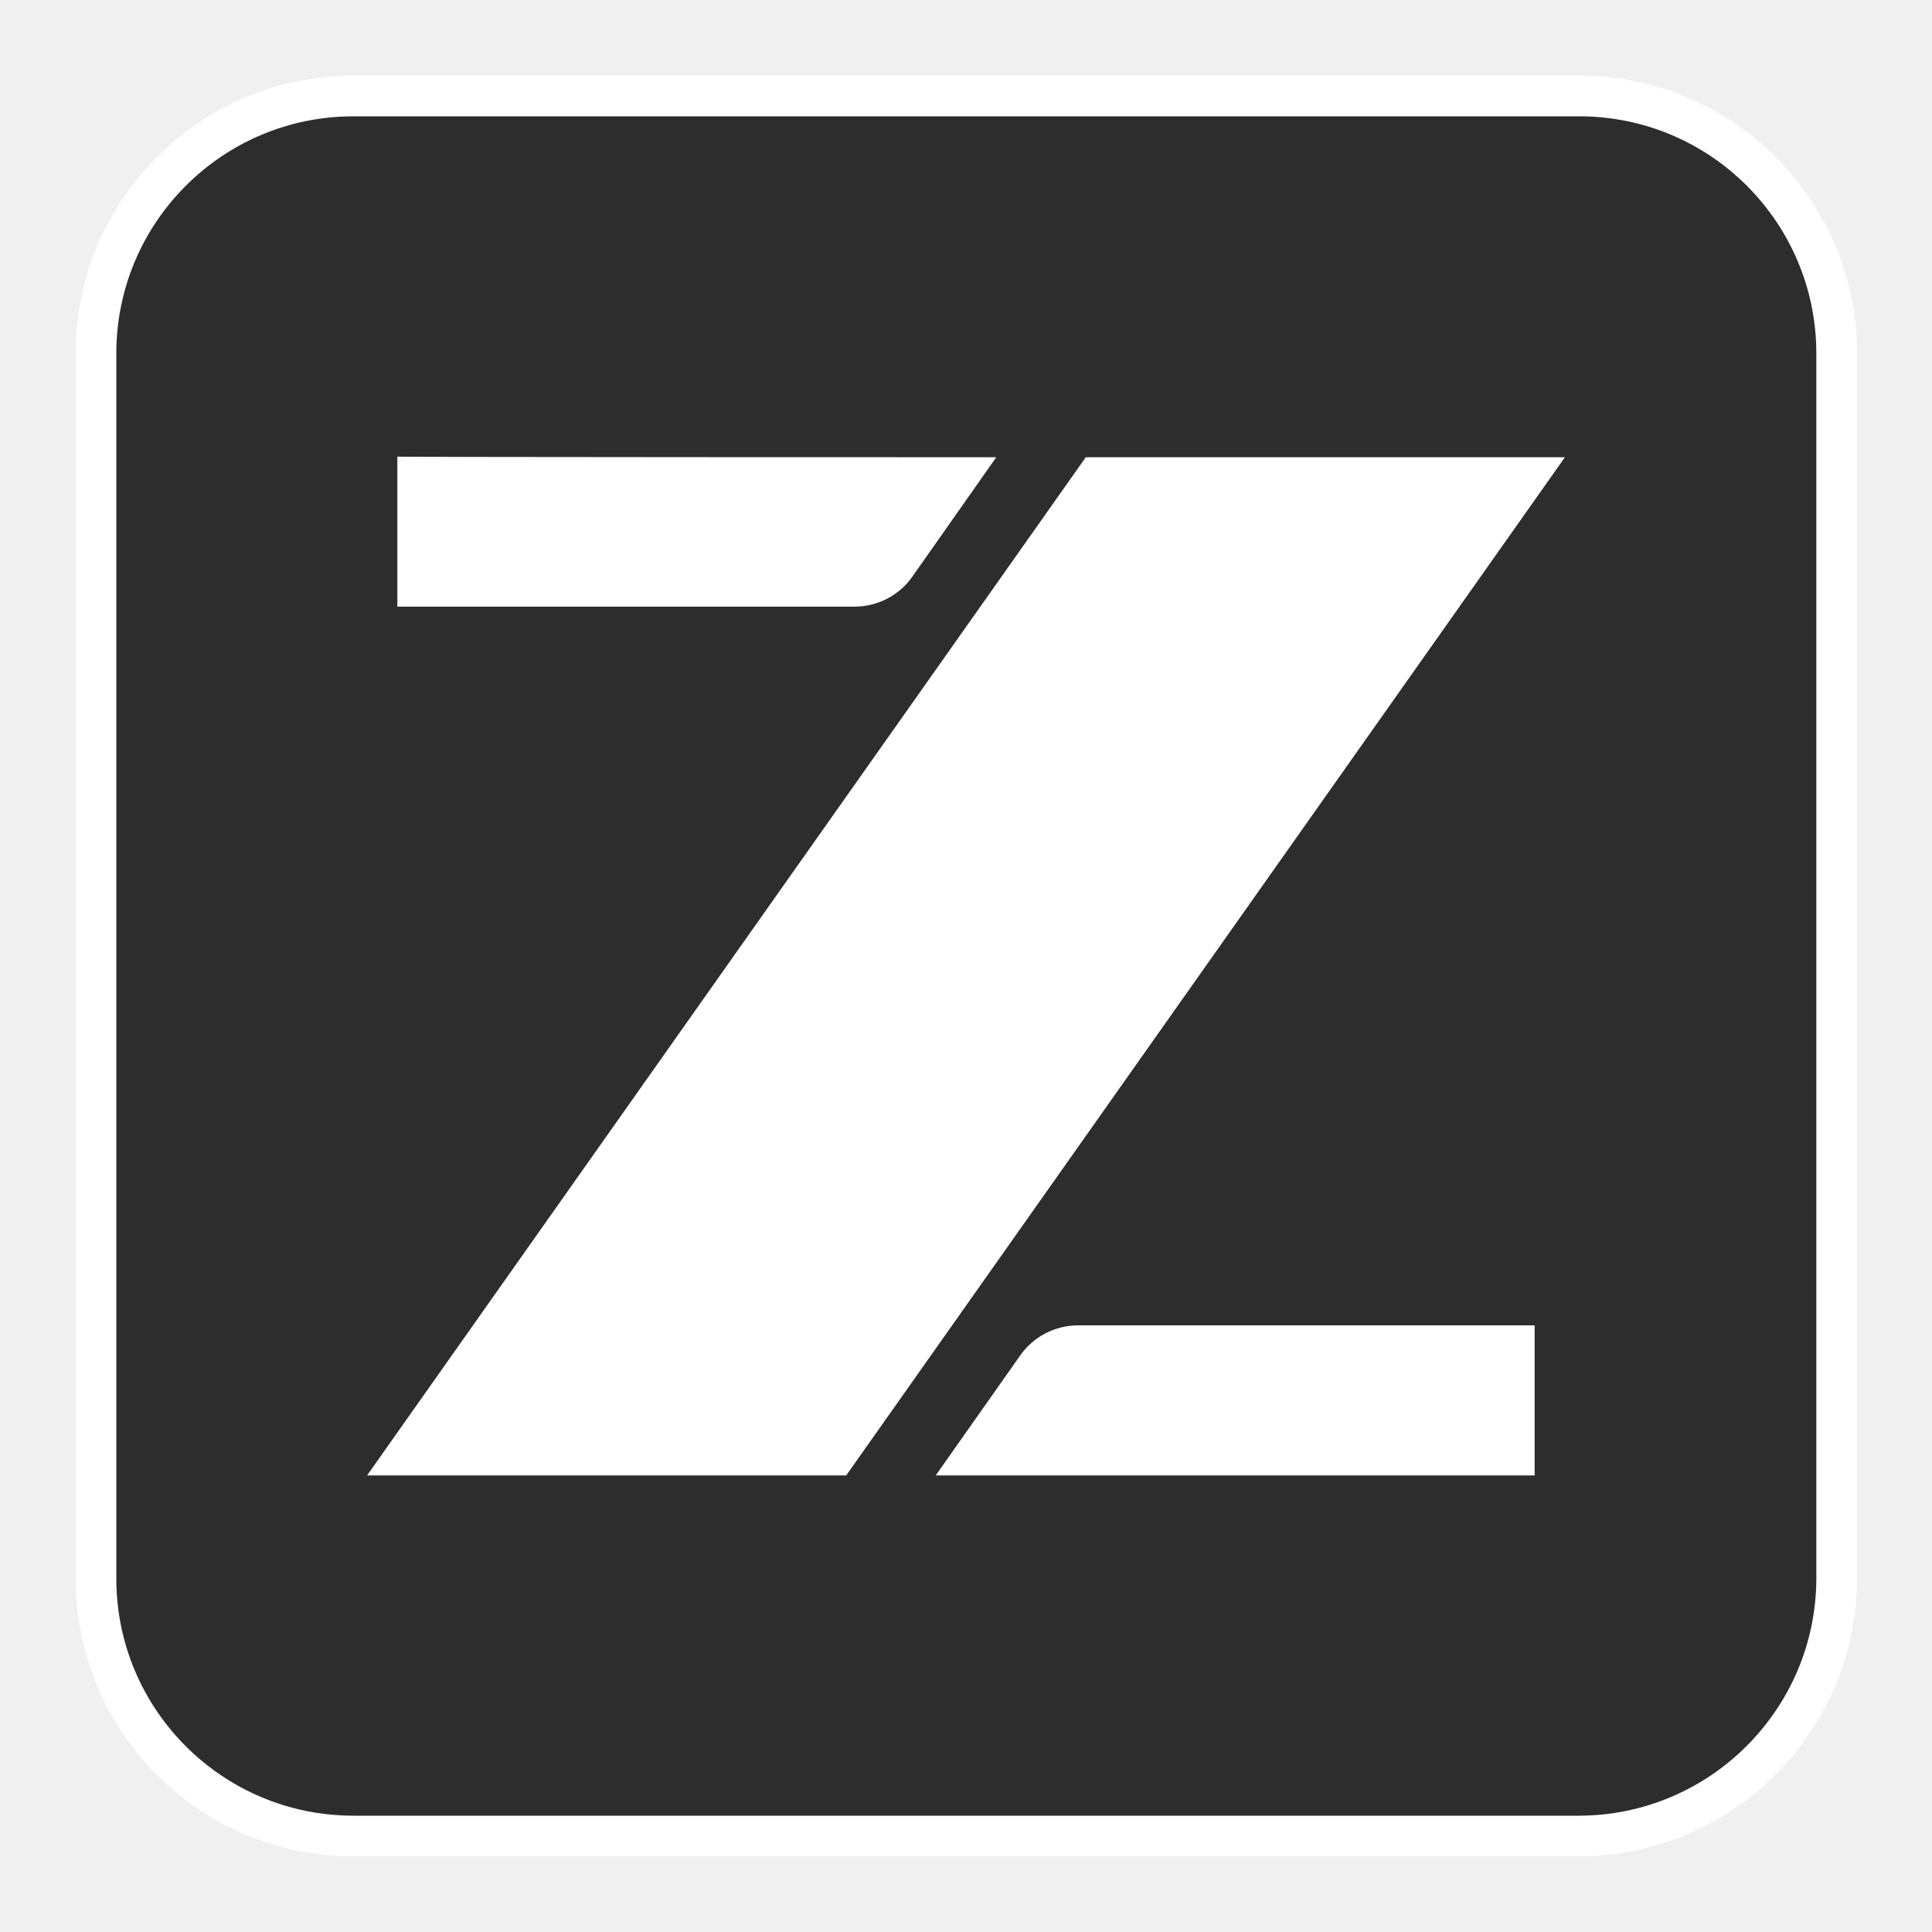
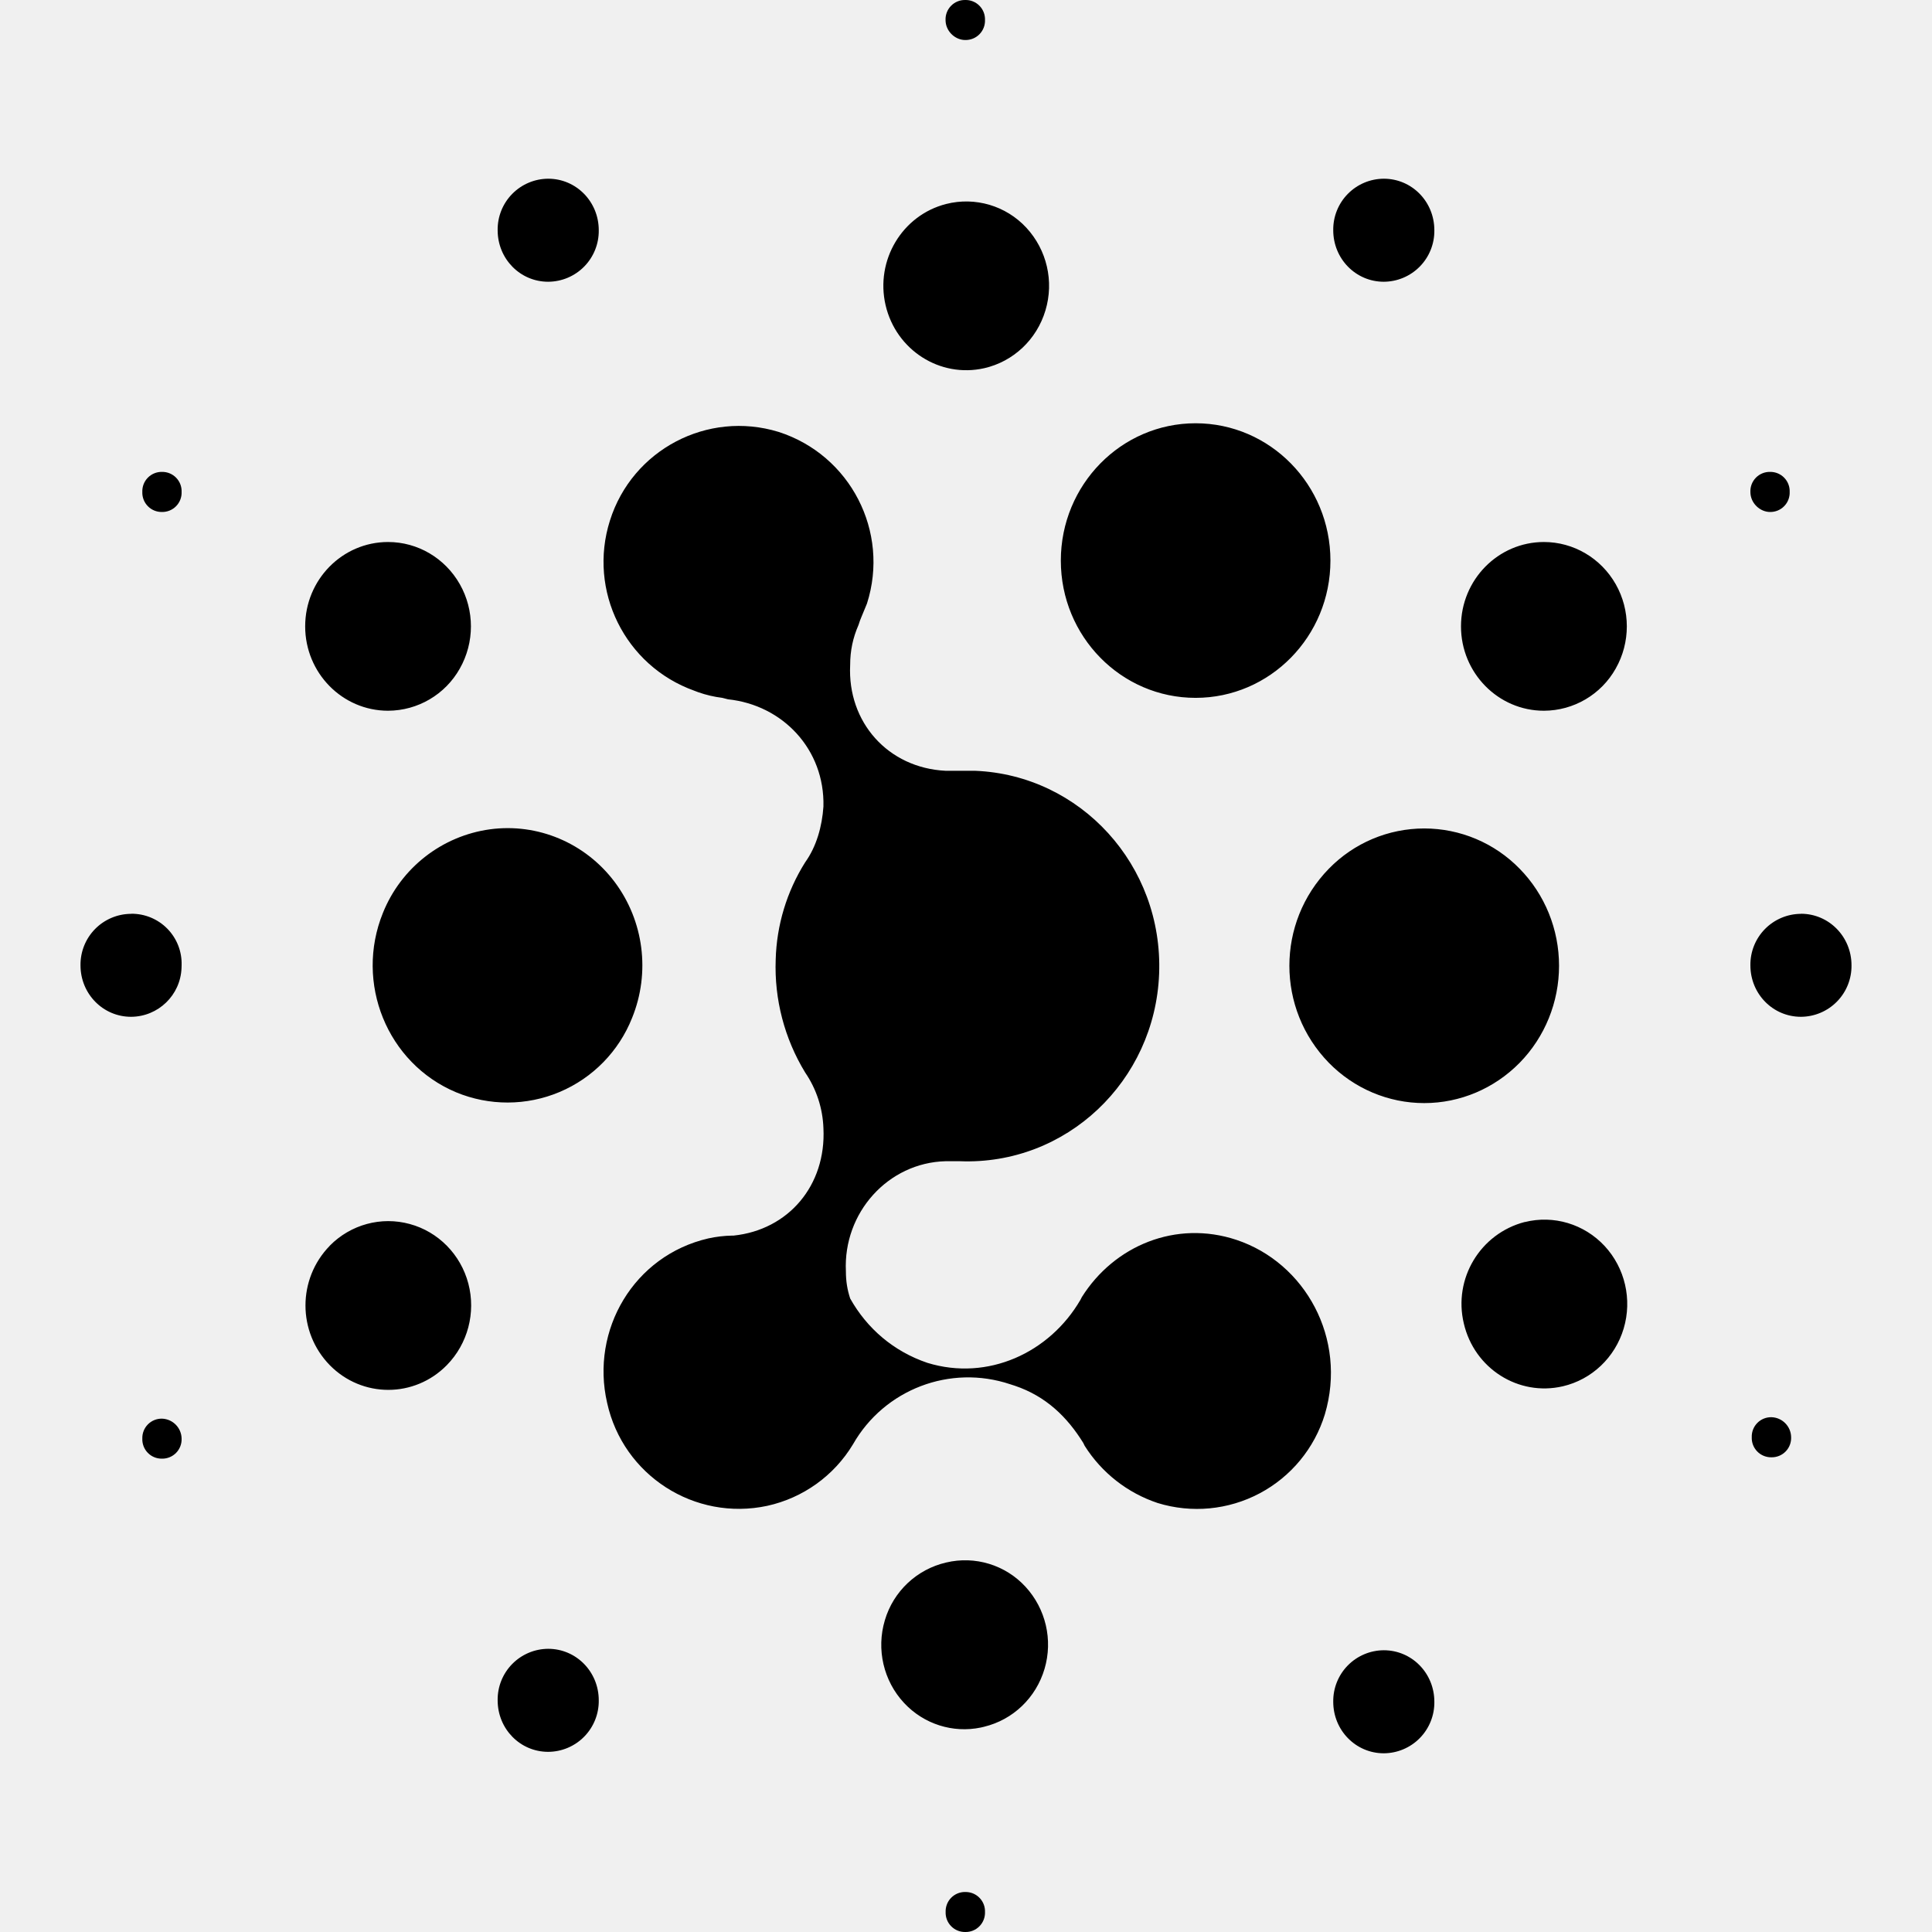
- <svg xmlns="http://www.w3.org/2000/svg" version="1.1" x="0px" y="0px" viewBox="0 0 30 30">
-   <g id="图层_2">
- </g>
-   <g id="图层_1">
-     <path d="M24.51,28.51H5.49c-2.21,0-4-1.79-4-4V5.49c0-2.21,1.79-4,4-4h19.03c2.21,0,4,1.79,4,4v19.03   C28.51,26.72,26.72,28.51,24.51,28.51z" fill="#2D2D2D" stroke="#FFFFFF" stroke-width="0.632" stroke-miterlimit="10" />
-     <g>
-       <g>
-         <g>
-           <g>
-             <path d="M15.47,7.1l-1.3,1.85c-0.2,0.29-0.54,0.47-0.9,0.47h-7.1V7.09C6.16,7.1,15.47,7.1,15.47,7.1z" fill="#FFFFFF" />
-             <polygon points="24.3,7.1 13.14,22.91 5.7,22.91 16.86,7.1      " fill="#FFFFFF" />
-             <path d="M14.53,22.91l1.31-1.86c0.2-0.29,0.54-0.47,0.9-0.47h7.09v2.33H14.53z" fill="#FFFFFF" />
-           </g>
-         </g>
-       </g>
-     </g>
-   </g>
+ <svg xmlns="http://www.w3.org/2000/svg" fill-rule="evenodd" viewBox="0 0 24 24" fill="currentColor">
+   <path d="M11.991 23.503a.24.24 0 00-.244.248.24.24 0 00.244.249.24.24 0 00.245-.249.24.24 0 00-.22-.247l-.025-.001zM9.671 5.365a1.697 1.697 0 011.099 2.132l-.071.172-.016.04-.018.054c-.07.16-.104.32-.104.498-.035.71.47 1.279 1.186 1.314h.366c1.309.053 2.338 1.173 2.286 2.523-.052 1.332-1.152 2.38-2.478 2.327h-.174c-.715.018-1.274.64-1.239 1.368 0 .124.018.23.053.337.209.373.54.658.96.8.75.23 1.517-.125 1.9-.782l.018-.035c.402-.64 1.17-.96 1.92-.711.854.284 1.378 1.226 1.099 2.167a1.661 1.661 0 01-2.077 1.102 1.711 1.711 0 01-.907-.711l-.017-.035c-.2-.323-.463-.58-.851-.711l-.056-.018a1.646 1.646 0 00-1.954.746 1.66 1.66 0 01-1.065.764 1.677 1.677 0 01-1.989-1.279c-.209-.906.332-1.83 1.257-2.043a1.51 1.51 0 01.296-.035h.018c.68-.071 1.151-.622 1.116-1.333a1.307 1.307 0 00-.227-.693 2.515 2.515 0 01-.366-1.403 2.39 2.39 0 01.366-1.208c.14-.195.21-.444.227-.693.018-.71-.506-1.261-1.186-1.332l-.07-.018a1.43 1.43 0 01-.299-.07l-.05-.019a1.7 1.7 0 01-1.047-2.114 1.68 1.68 0 012.094-1.101zm-5.575 10.11c.26-.264.639-.367.994-.27.355.096.633.379.728.74.095.362-.007.748-.267 1.013-.402.41-1.053.41-1.455 0a1.062 1.062 0 010-1.482zm14.845-.294c.359-.09.738.024.992.297.254.274.344.665.237 1.025-.107.36-.396.634-.756.718-.551.128-1.1-.22-1.23-.781a1.05 1.05 0 01.757-1.26zm-.064-4.39c.314.32.49.753.49 1.206 0 .452-.176.886-.49 1.206-.315.32-.74.5-1.185.5-.444 0-.87-.18-1.184-.5a1.727 1.727 0 010-2.412 1.654 1.654 0 012.369 0zm-11.243.163c.364.484.447 1.128.218 1.691a1.665 1.665 0 01-2.188.923c-.855-.36-1.26-1.358-.907-2.228a1.68 1.68 0 011.33-1.038c.593-.08 1.183.169 1.547.652zm11.545-4.221c.368 0 .708.2.892.524.184.324.184.724 0 1.048a1.026 1.026 0 01-.892.524c-.568 0-1.03-.47-1.03-1.048 0-.579.462-1.048 1.03-1.048zm-14.358 0c.368 0 .707.2.891.524.184.324.184.724 0 1.048a1.026 1.026 0 01-.891.524c-.569 0-1.03-.47-1.03-1.048 0-.579.461-1.048 1.03-1.048zm10.031-1.475c.925 0 1.675.764 1.675 1.706s-.75 1.705-1.675 1.705-1.674-.763-1.674-1.705c0-.942.75-1.706 1.674-1.706zm-2.626-.684c.362-.082.653-.356.761-.718a1.062 1.062 0 00-.238-1.028 1.017 1.017 0 00-.996-.294c-.547.14-.881.7-.752 1.257.13.558.675.907 1.225.783zm0 16.876c.359-.087.644-.36.75-.72a1.062 1.062 0 00-.237-1.019 1.018 1.018 0 00-.985-.301 1.037 1.037 0 00-.762.717c-.108.361-.017.754.239 1.028.245.263.606.377.953.305l.043-.01zM17.19 3.5a.631.631 0 00.628-.64c0-.355-.279-.64-.628-.64a.631.631 0 00-.628.64c0 .355.28.64.628.64zm-10.38 0a.631.631 0 00.628-.64c0-.355-.28-.64-.628-.64a.631.631 0 00-.628.64c0 .355.279.64.628.64zm-5.182 7.852a.631.631 0 00-.628.64c0 .354.28.639.628.639a.63.63 0 00.627-.606l.001-.034a.62.62 0 00-.628-.64zm5.182 9.13a.631.631 0 00-.628.64c0 .355.279.64.628.64a.631.631 0 00.628-.64c0-.355-.28-.64-.628-.64zm10.38.018a.631.631 0 00-.628.64c0 .355.28.64.628.64a.631.631 0 00.628-.64c0-.355-.279-.64-.628-.64zm5.182-9.148a.631.631 0 00-.628.64c0 .354.279.639.628.639a.631.631 0 00.628-.64c0-.355-.28-.64-.628-.64zm-.384-4.992a.24.24 0 00.244-.249.24.24 0 00-.244-.249.24.24 0 00-.244.249c0 .142.122.249.244.249zM11.991.497a.24.24 0 00.245-.248A.24.24 0 0011.99 0a.24.24 0 00-.244.249c0 .133.108.236.223.247l.021.001zM2.011 6.36a.24.24 0 00.245-.249.24.24 0 00-.244-.249.24.24 0 00-.244.249.24.24 0 00.244.249zm0 11.263a.24.24 0 00-.243.248.24.24 0 00.244.249.24.24 0 00.244-.249.252.252 0 00-.244-.248zm19.995-.018a.24.24 0 00-.245.248.24.24 0 00.245.25.24.24 0 00.244-.25.252.252 0 00-.244-.248z" />
</svg>
